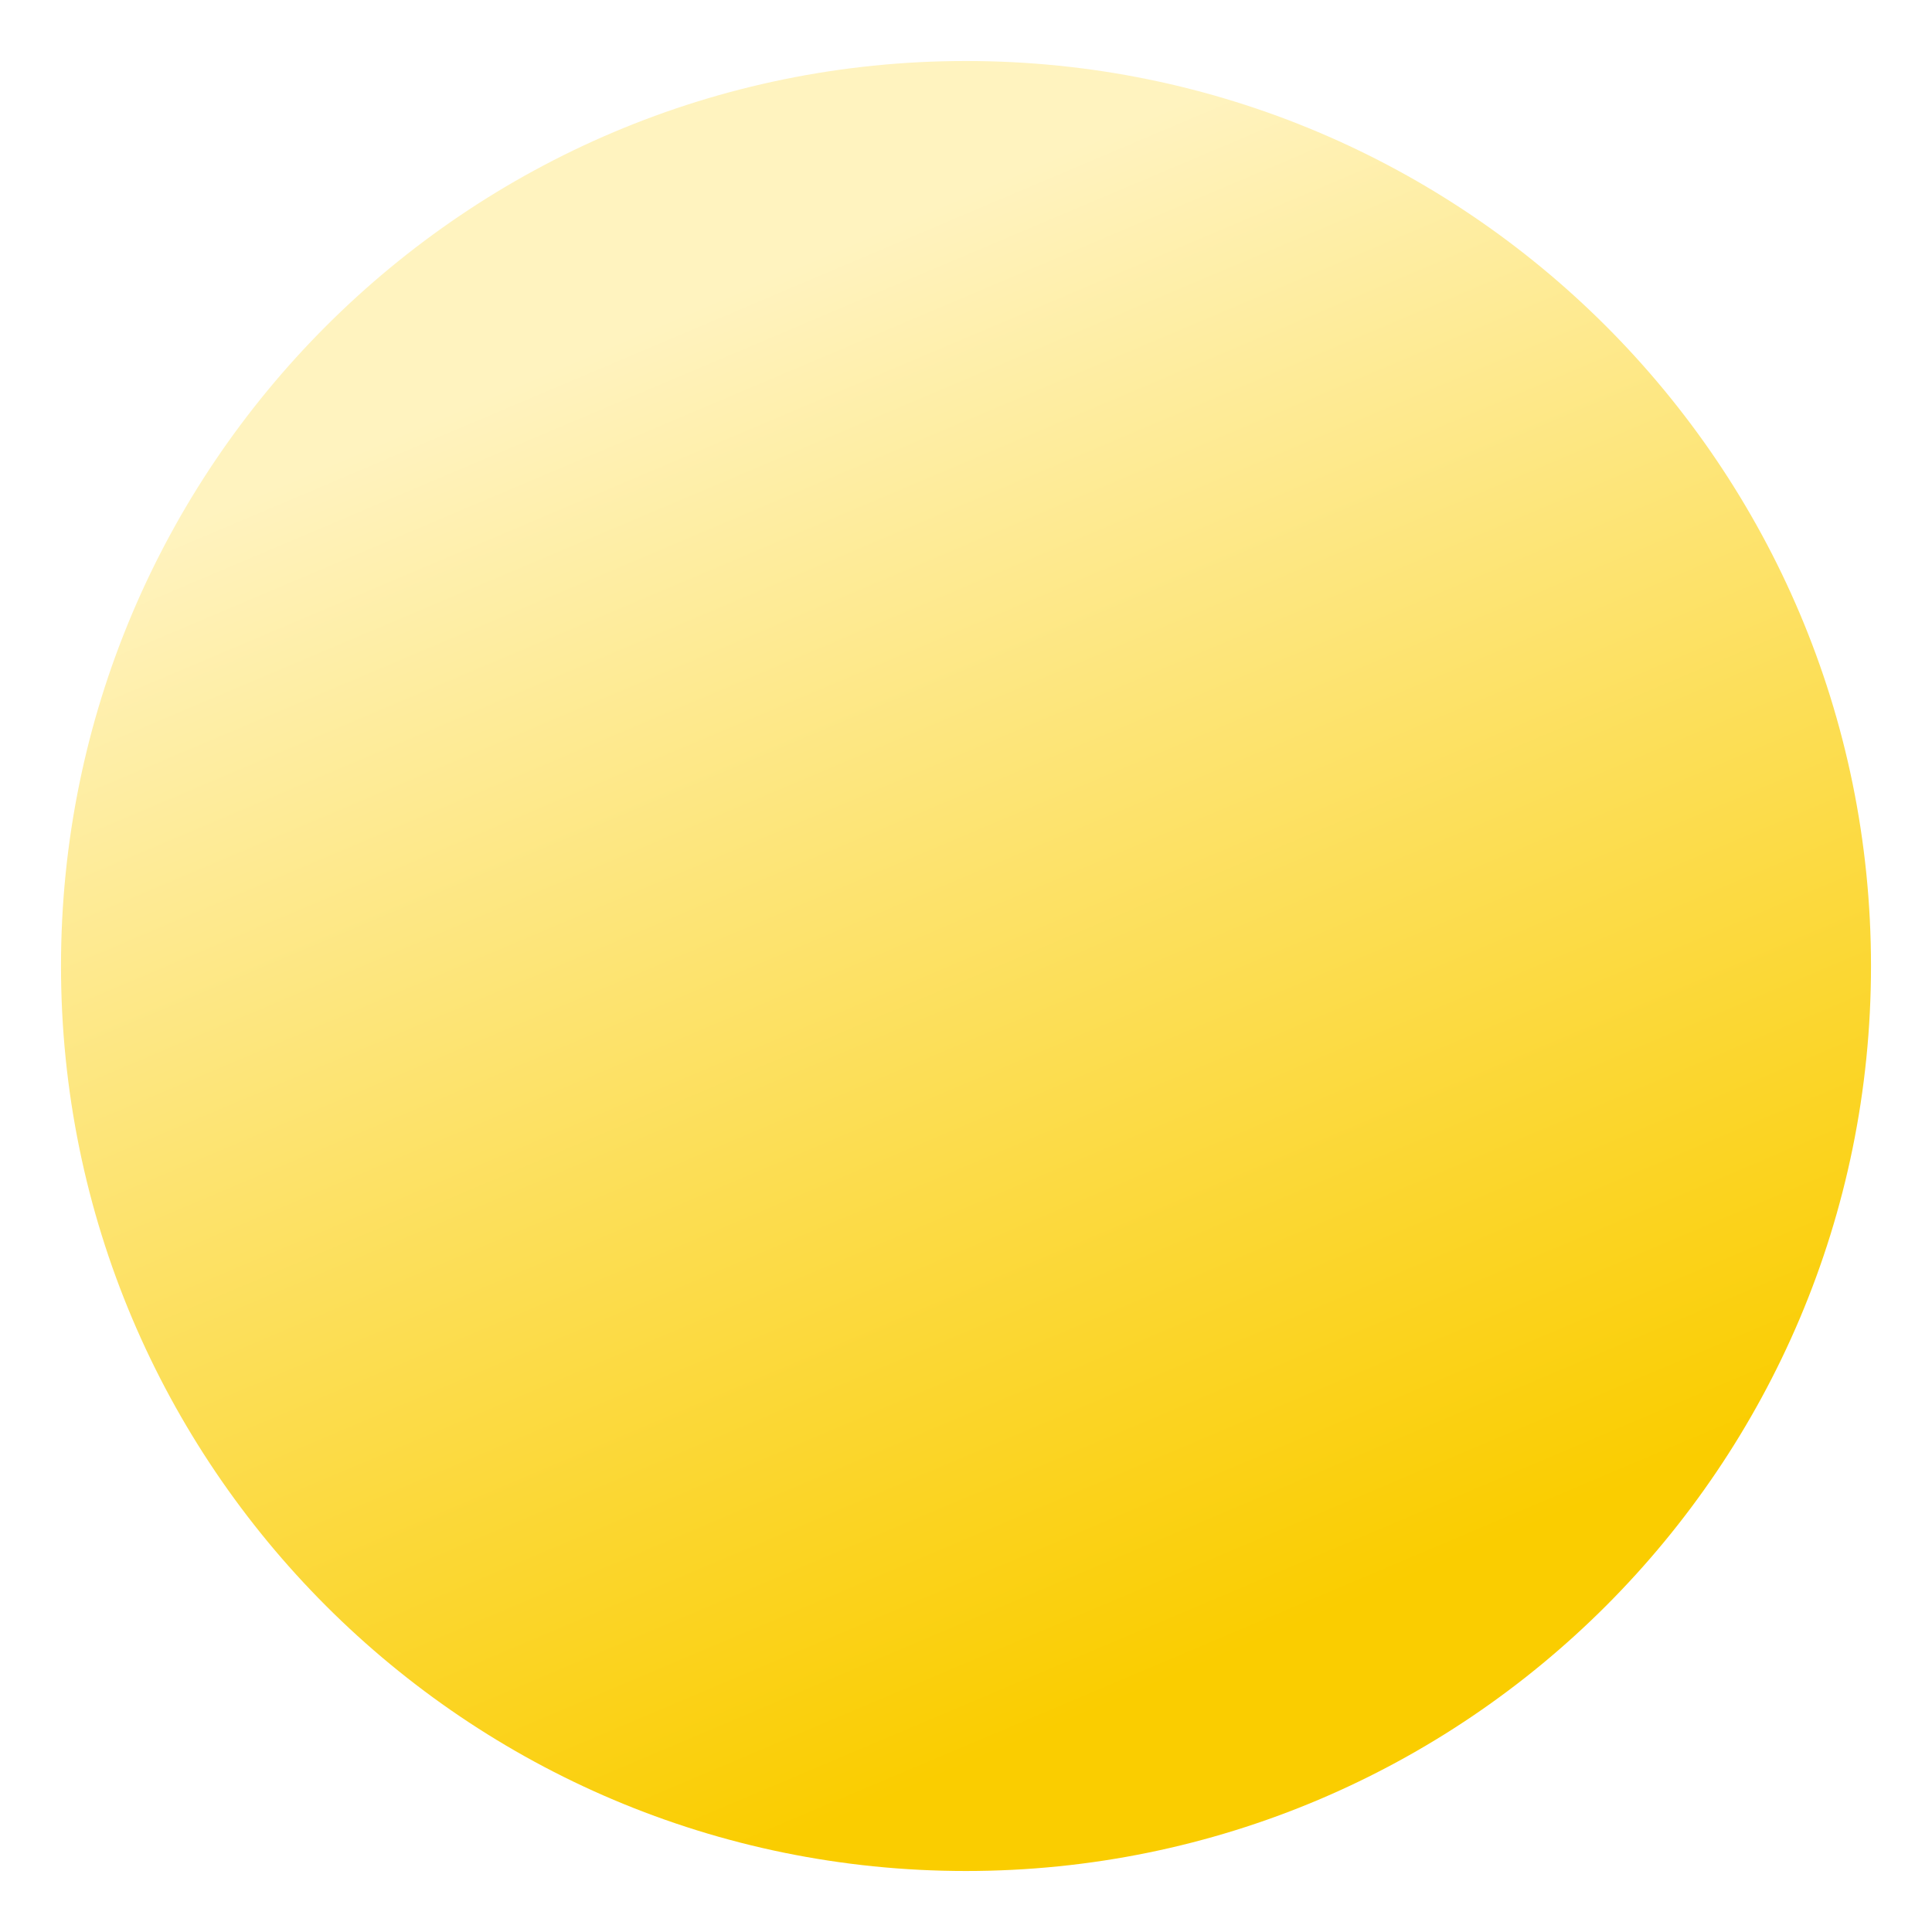
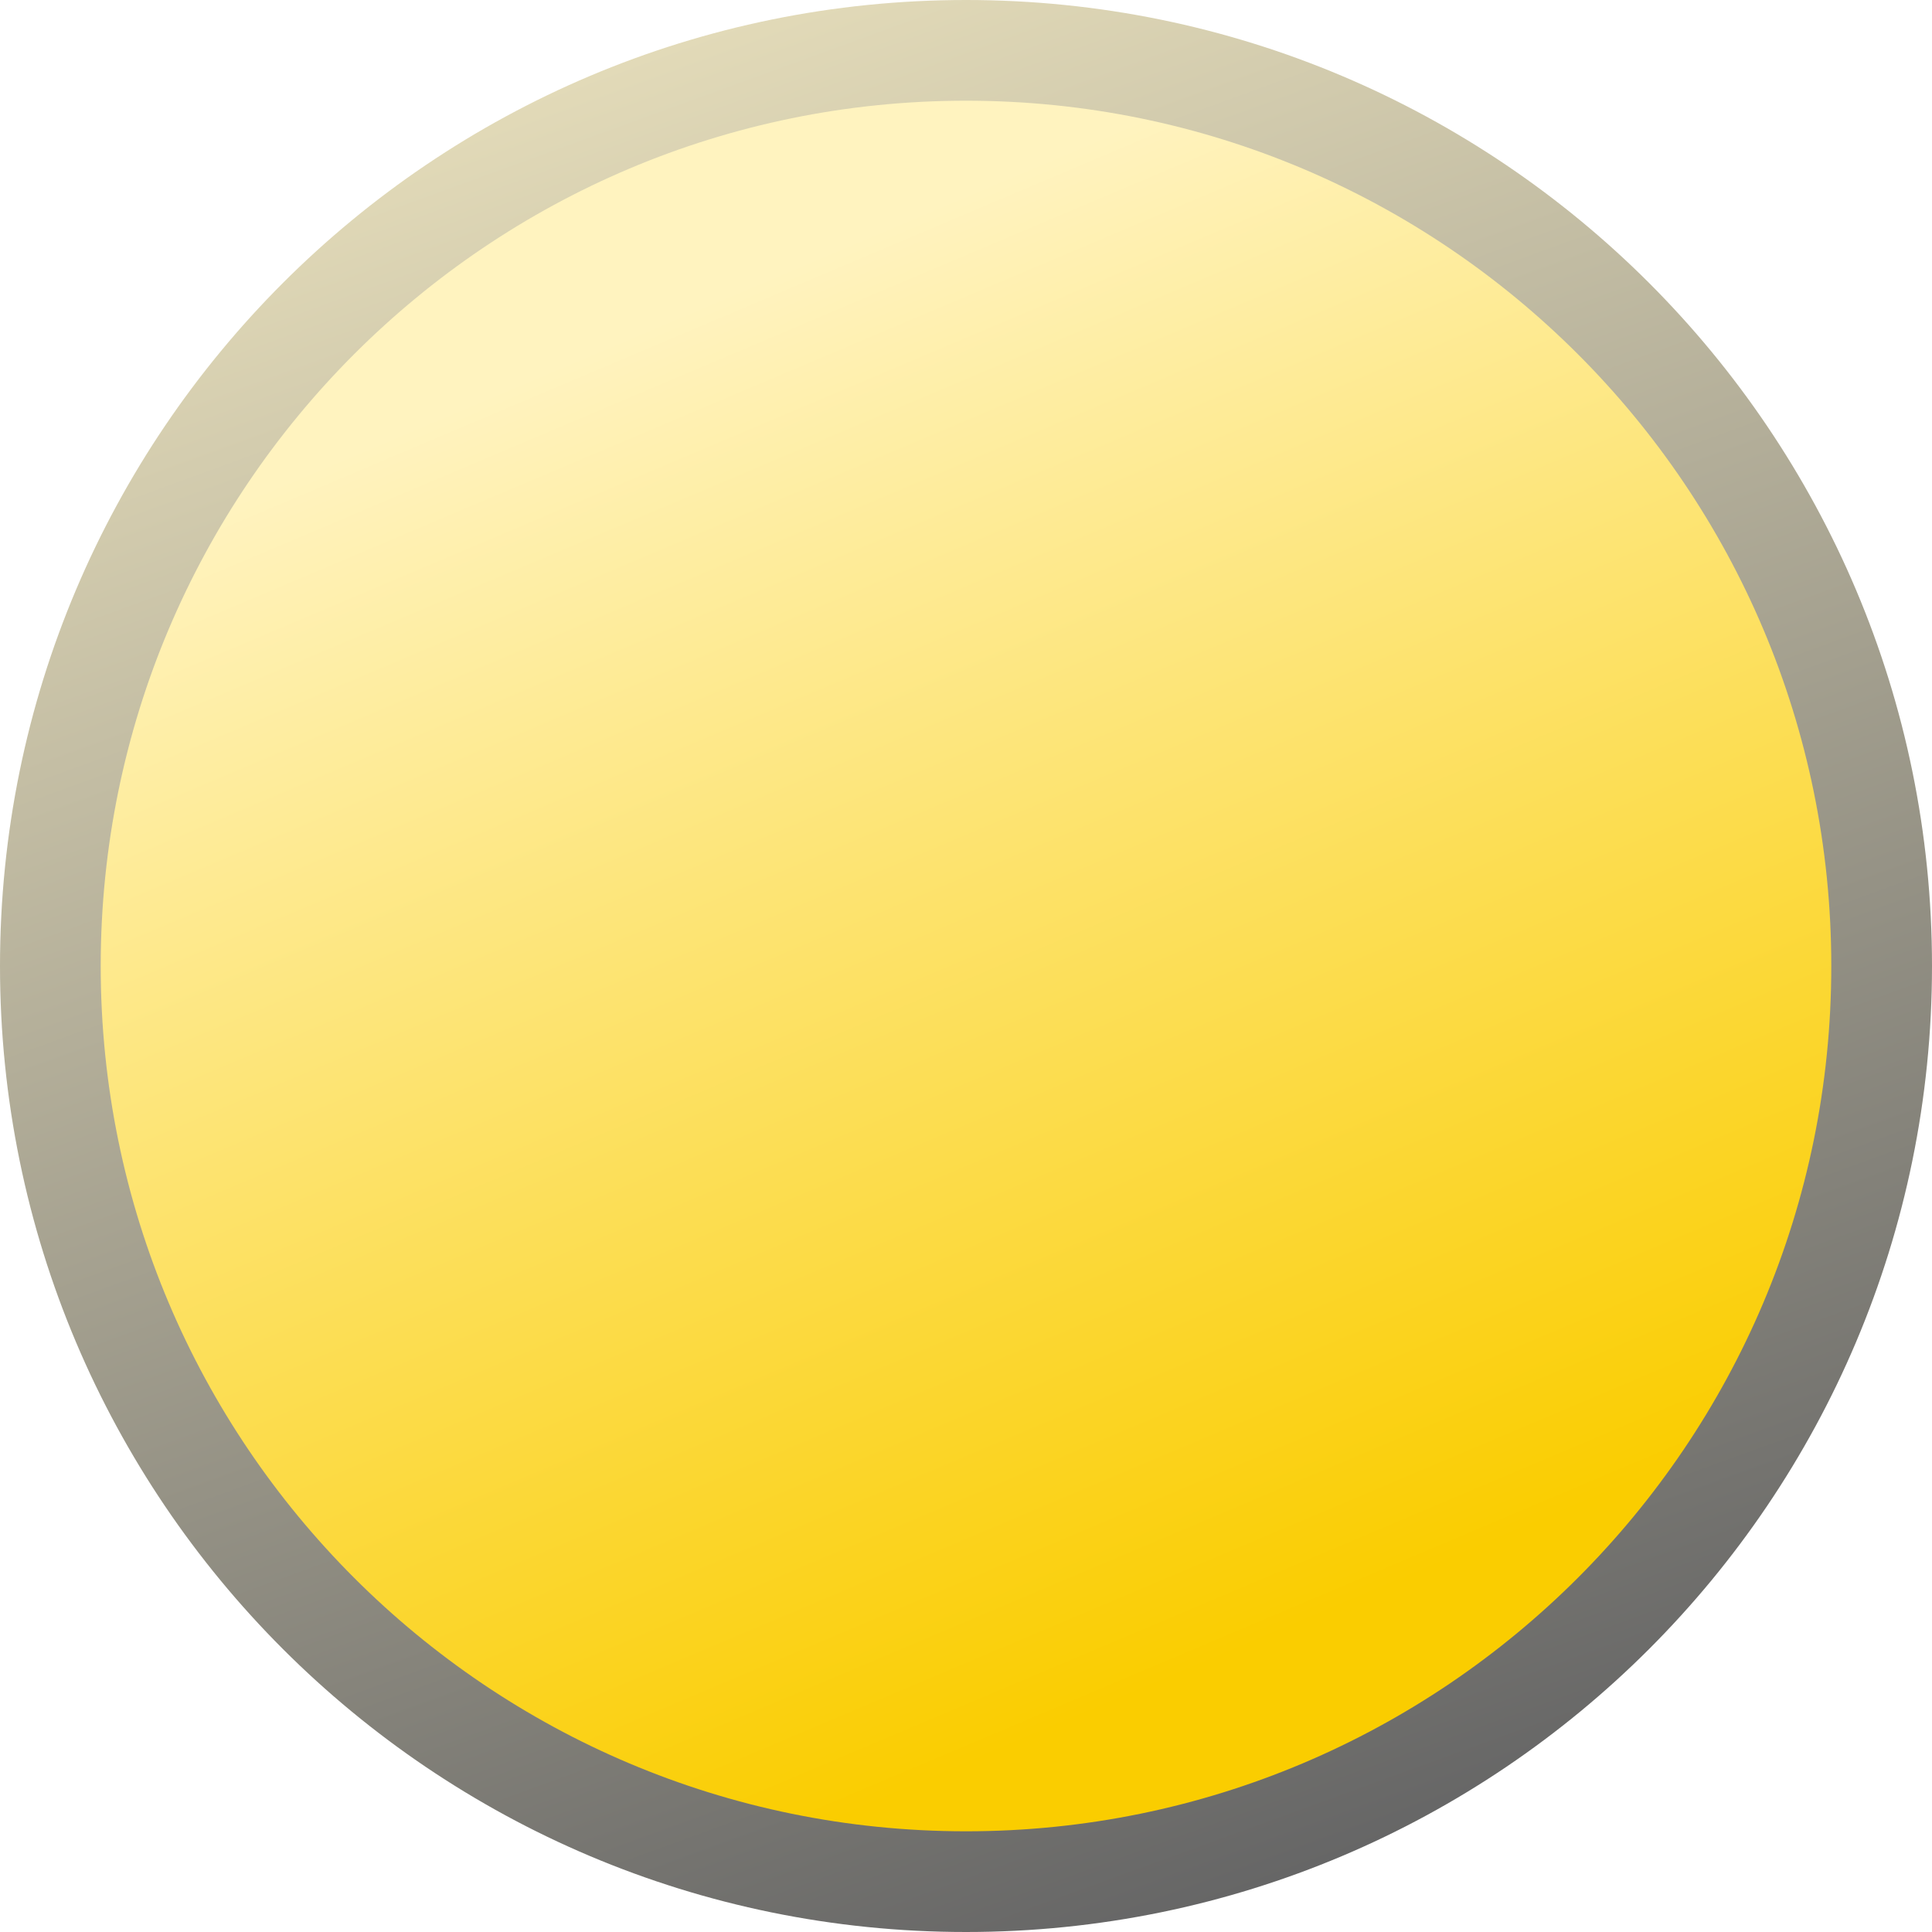
- <svg xmlns="http://www.w3.org/2000/svg" xmlns:xlink="http://www.w3.org/1999/xlink" width="48" height="48" viewBox="0 0 12.7 12.7" version="1.1" id="svg1">
+ <svg xmlns="http://www.w3.org/2000/svg" xmlns:xlink="http://www.w3.org/1999/xlink" width="48" height="48" viewBox="0 0 12.7 12.7" version="1.1" id="svg1" xml:space="preserve">
  <defs id="defs1">
+     <linearGradient id="linearGradient8">
+       <stop style="stop-color:#666666;stop-opacity:1;" offset="0" id="stop8" />
+       <stop style="stop-color:#e2dab8;stop-opacity:1;" offset="1" id="stop9" />
+     </linearGradient>
    <linearGradient id="linearGradient1">
      <stop style="stop-color:#fff3bf;stop-opacity:1;" offset="0" id="stop2" />
      <stop style="stop-color:#facd00;stop-opacity:1;" offset="1" id="stop1" />
    </linearGradient>
    <linearGradient xlink:href="#linearGradient1" id="linearGradient2" x1="4.526" y1="2.041" x2="8.239" y2="10.812" gradientUnits="userSpaceOnUse" />
+     <linearGradient xlink:href="#linearGradient8" id="linearGradient9" x1="8.522" y1="0.383" x2="4.178" y2="12.317" gradientUnits="userSpaceOnUse" gradientTransform="translate(0,-12.7)" />
  </defs>
-   <g id="layer1">
-     <circle style="fill:url(#linearGradient2);fill-opacity:1;stroke:none;stroke-width:0.529;stroke-linecap:round;stroke-linejoin:round;stroke-dasharray:none;stroke-opacity:1;paint-order:stroke fill markers" id="path1" cx="6.35" cy="6.35" r="5.949" />
-   </g>
-   <g id="layer2" style="display:none">
-     <path style="fill:none;fill-opacity:1;stroke:#000000;stroke-width:0.794;stroke-linecap:round;stroke-linejoin:round;stroke-dasharray:none;stroke-opacity:1;paint-order:stroke fill markers" d="M 3.534,4.565 5.04,5.31 3.507,6.035" id="path2" />
-     <path style="fill:#ff3f22;fill-opacity:1;stroke:#000000;stroke-width:0.794;stroke-linecap:round;stroke-linejoin:round;stroke-dasharray:none;stroke-opacity:1;paint-order:normal" d="m 4.238,7.677 h 4.225 c 0,0 -0.531,2.035 -2.101,2.035 -1.57,0 -2.124,-2.035 -2.124,-2.035 z" id="path4" />
-     <use x="0" y="0" xlink:href="#path2" id="use4" transform="matrix(-1,0,0,1,12.7,-1.7908541e-7)" style="stroke-width:0.794;stroke-dasharray:none" />
-   </g>
-   <g id="layer3" style="display:none">
-     <path style="fill:#ff3f22;fill-opacity:1;stroke:#000000;stroke-width:0.794;stroke-linecap:round;stroke-linejoin:round;stroke-dasharray:none;stroke-opacity:1;paint-order:normal" d="M 4.366,4.63 V 5.285" id="path5" />
-     <path style="fill:none;fill-opacity:1;stroke:#000000;stroke-width:0.794;stroke-linecap:round;stroke-linejoin:round;stroke-dasharray:none;stroke-opacity:1;paint-order:normal" d="m 4.221,7.689 c 0,0 0.603,1.186 2.137,1.186 1.534,0 2.107,-1.184 2.107,-1.184" id="path6" />
-     <use x="0" y="0" xlink:href="#path5" id="use6" transform="translate(3.704167)" style="stroke-width:0.794;stroke-dasharray:none" />
-   </g>
-   <g id="layer4" style="display:none">
-     <use x="0" y="0" xlink:href="#path6" id="use9" style="display:inline;stroke-width:0.794;stroke-dasharray:none" transform="matrix(1,0,0,-1,0,16.94481)" />
-     <path style="fill:none;fill-opacity:1;stroke:#000000;stroke-width:0.794;stroke-linecap:round;stroke-linejoin:round;stroke-dasharray:none;stroke-opacity:1;paint-order:normal" d="M 4.231,5.955 3.574,6.408" id="path9" />
-     <use x="0" y="0" xlink:href="#path9" id="use10" transform="matrix(-1,0,0,1,12.43542,0)" style="stroke-width:0.794;stroke-dasharray:none" />
+   <g id="layer5" style="display:inline">
+     <circle style="display:inline;fill:url(#linearGradient2);fill-opacity:1;stroke:none;stroke-width:0.529;stroke-linecap:round;stroke-linejoin:round;stroke-dasharray:none;stroke-opacity:1;paint-order:stroke fill markers" id="path1" cx="6.35" cy="6.35" r="5.949" />
+     <circle style="display:inline;fill:none;stroke:url(#linearGradient9);stroke-width:0.662;stroke-linecap:round;stroke-linejoin:round;stroke-dasharray:none" id="path8" cx="6.35" cy="-6.35" r="6.019" transform="scale(1,-1)" />
  </g>
</svg>
